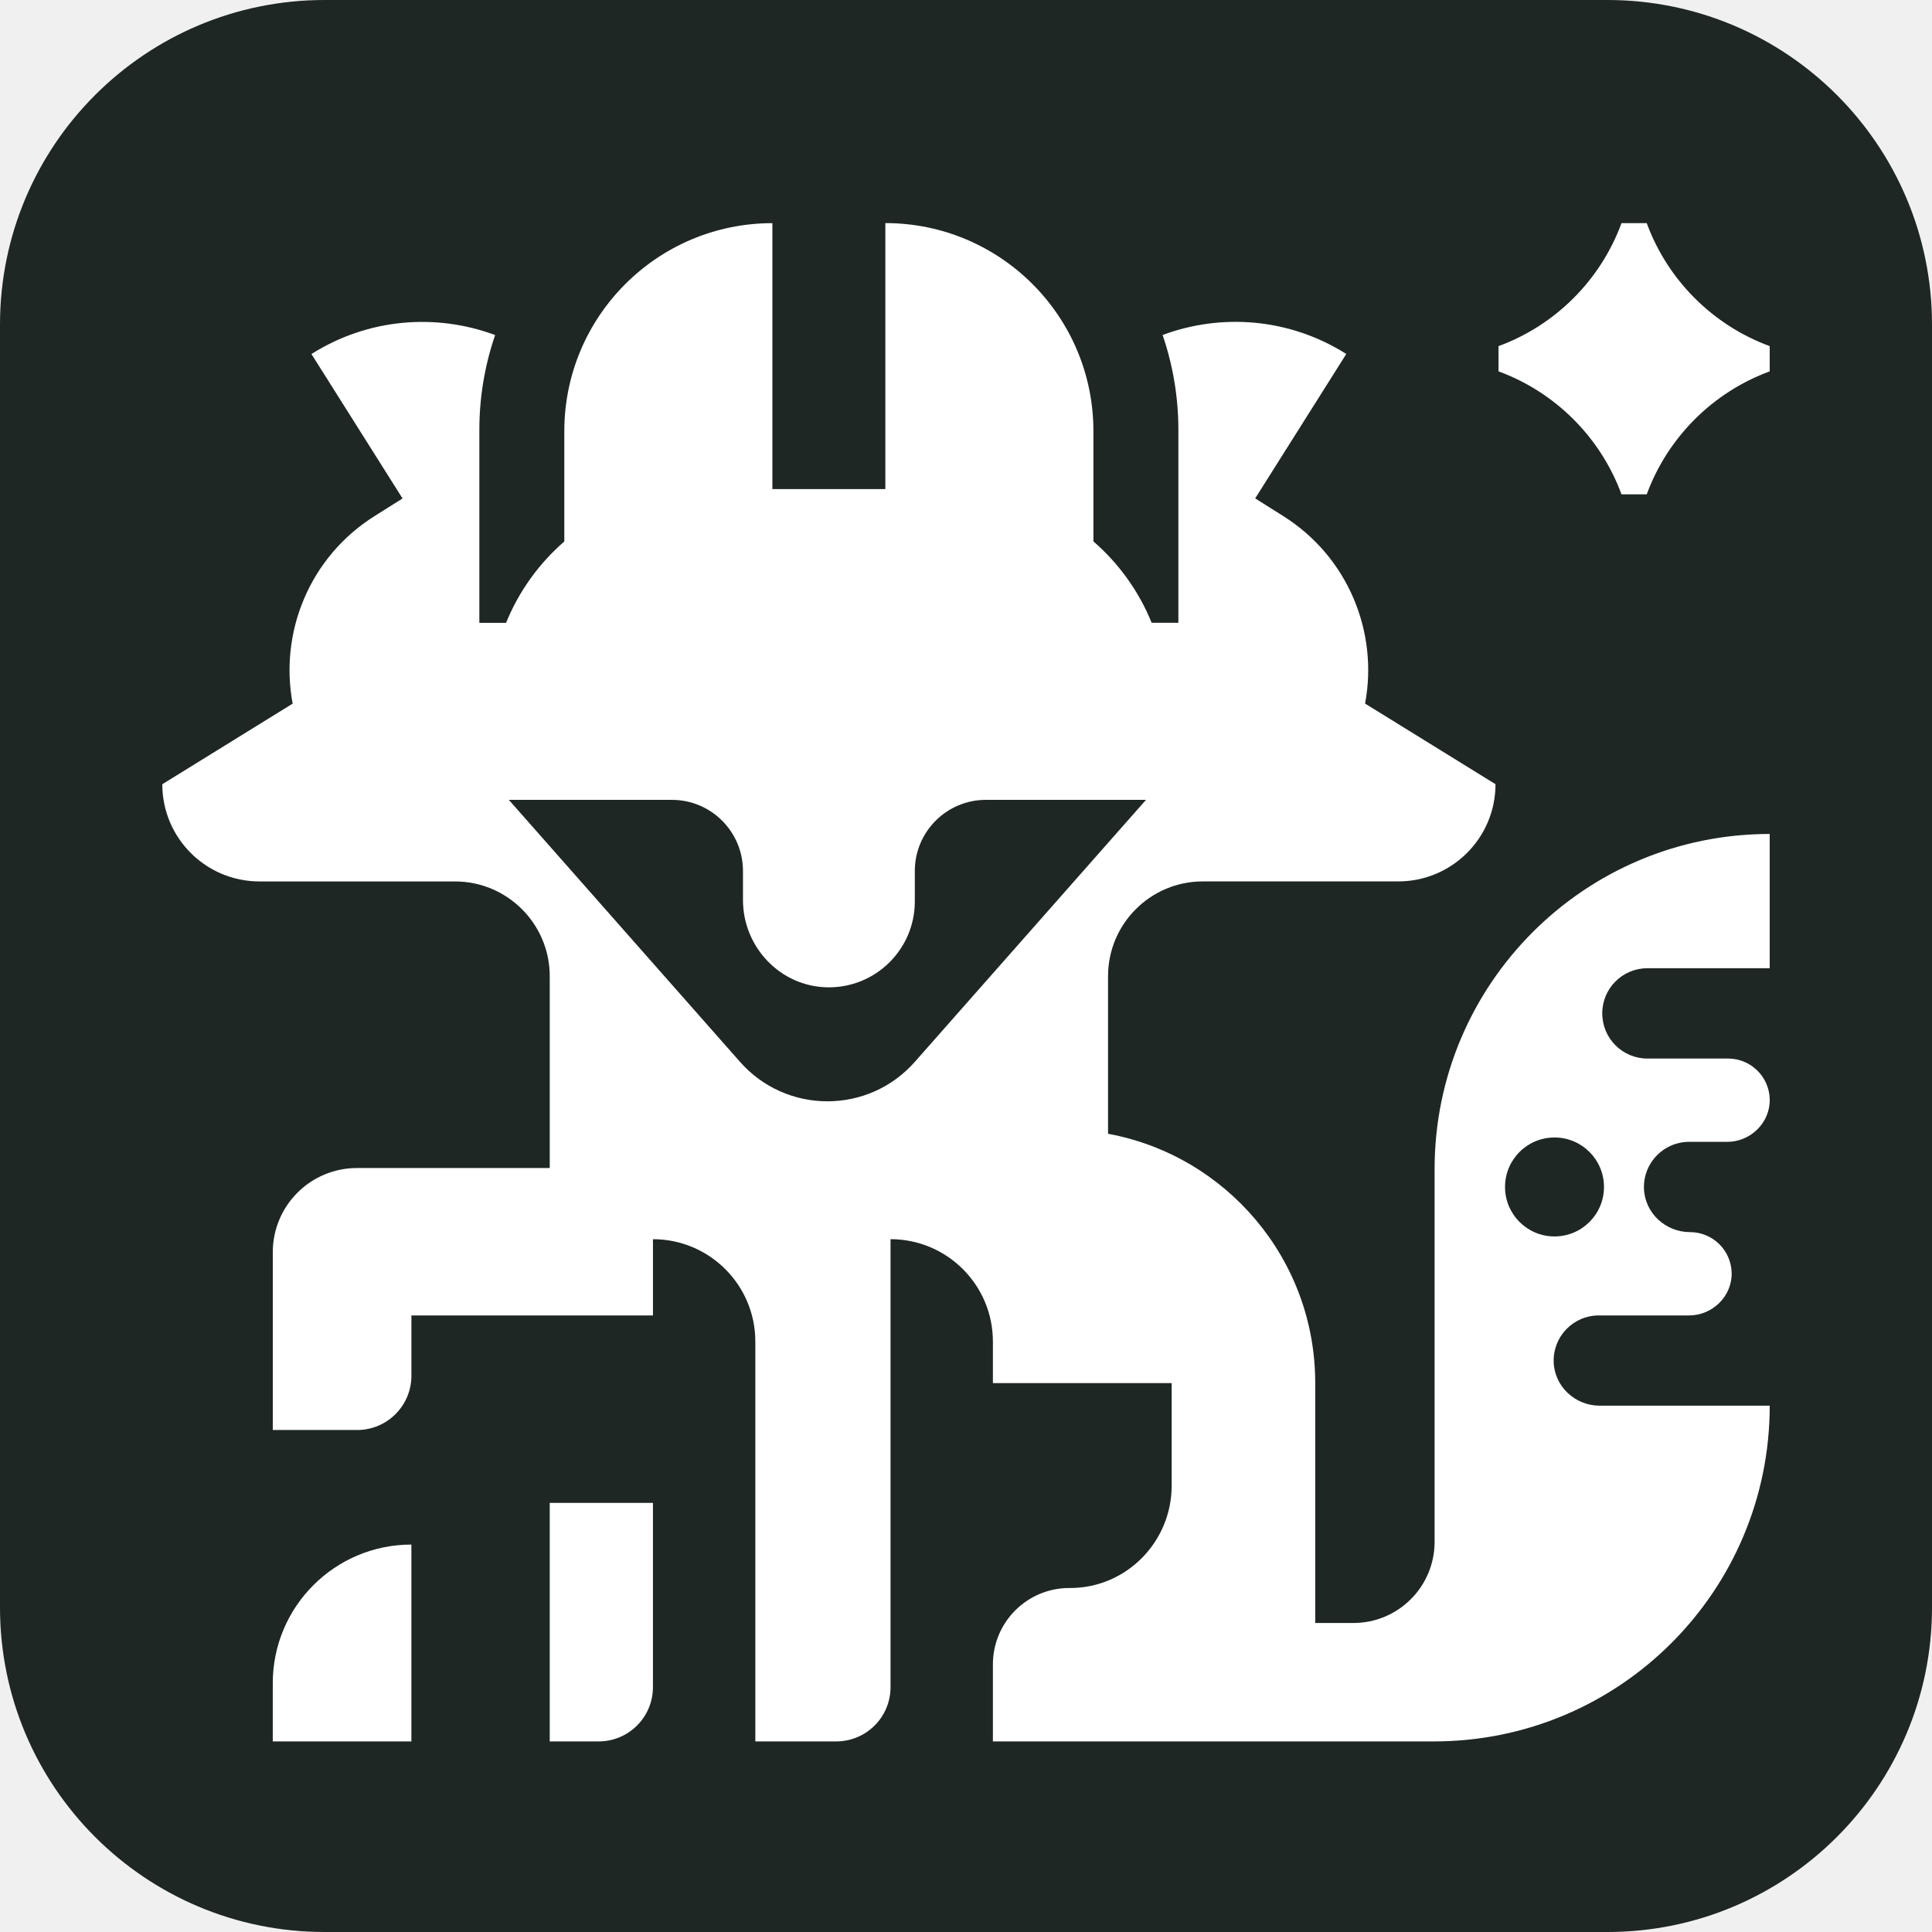
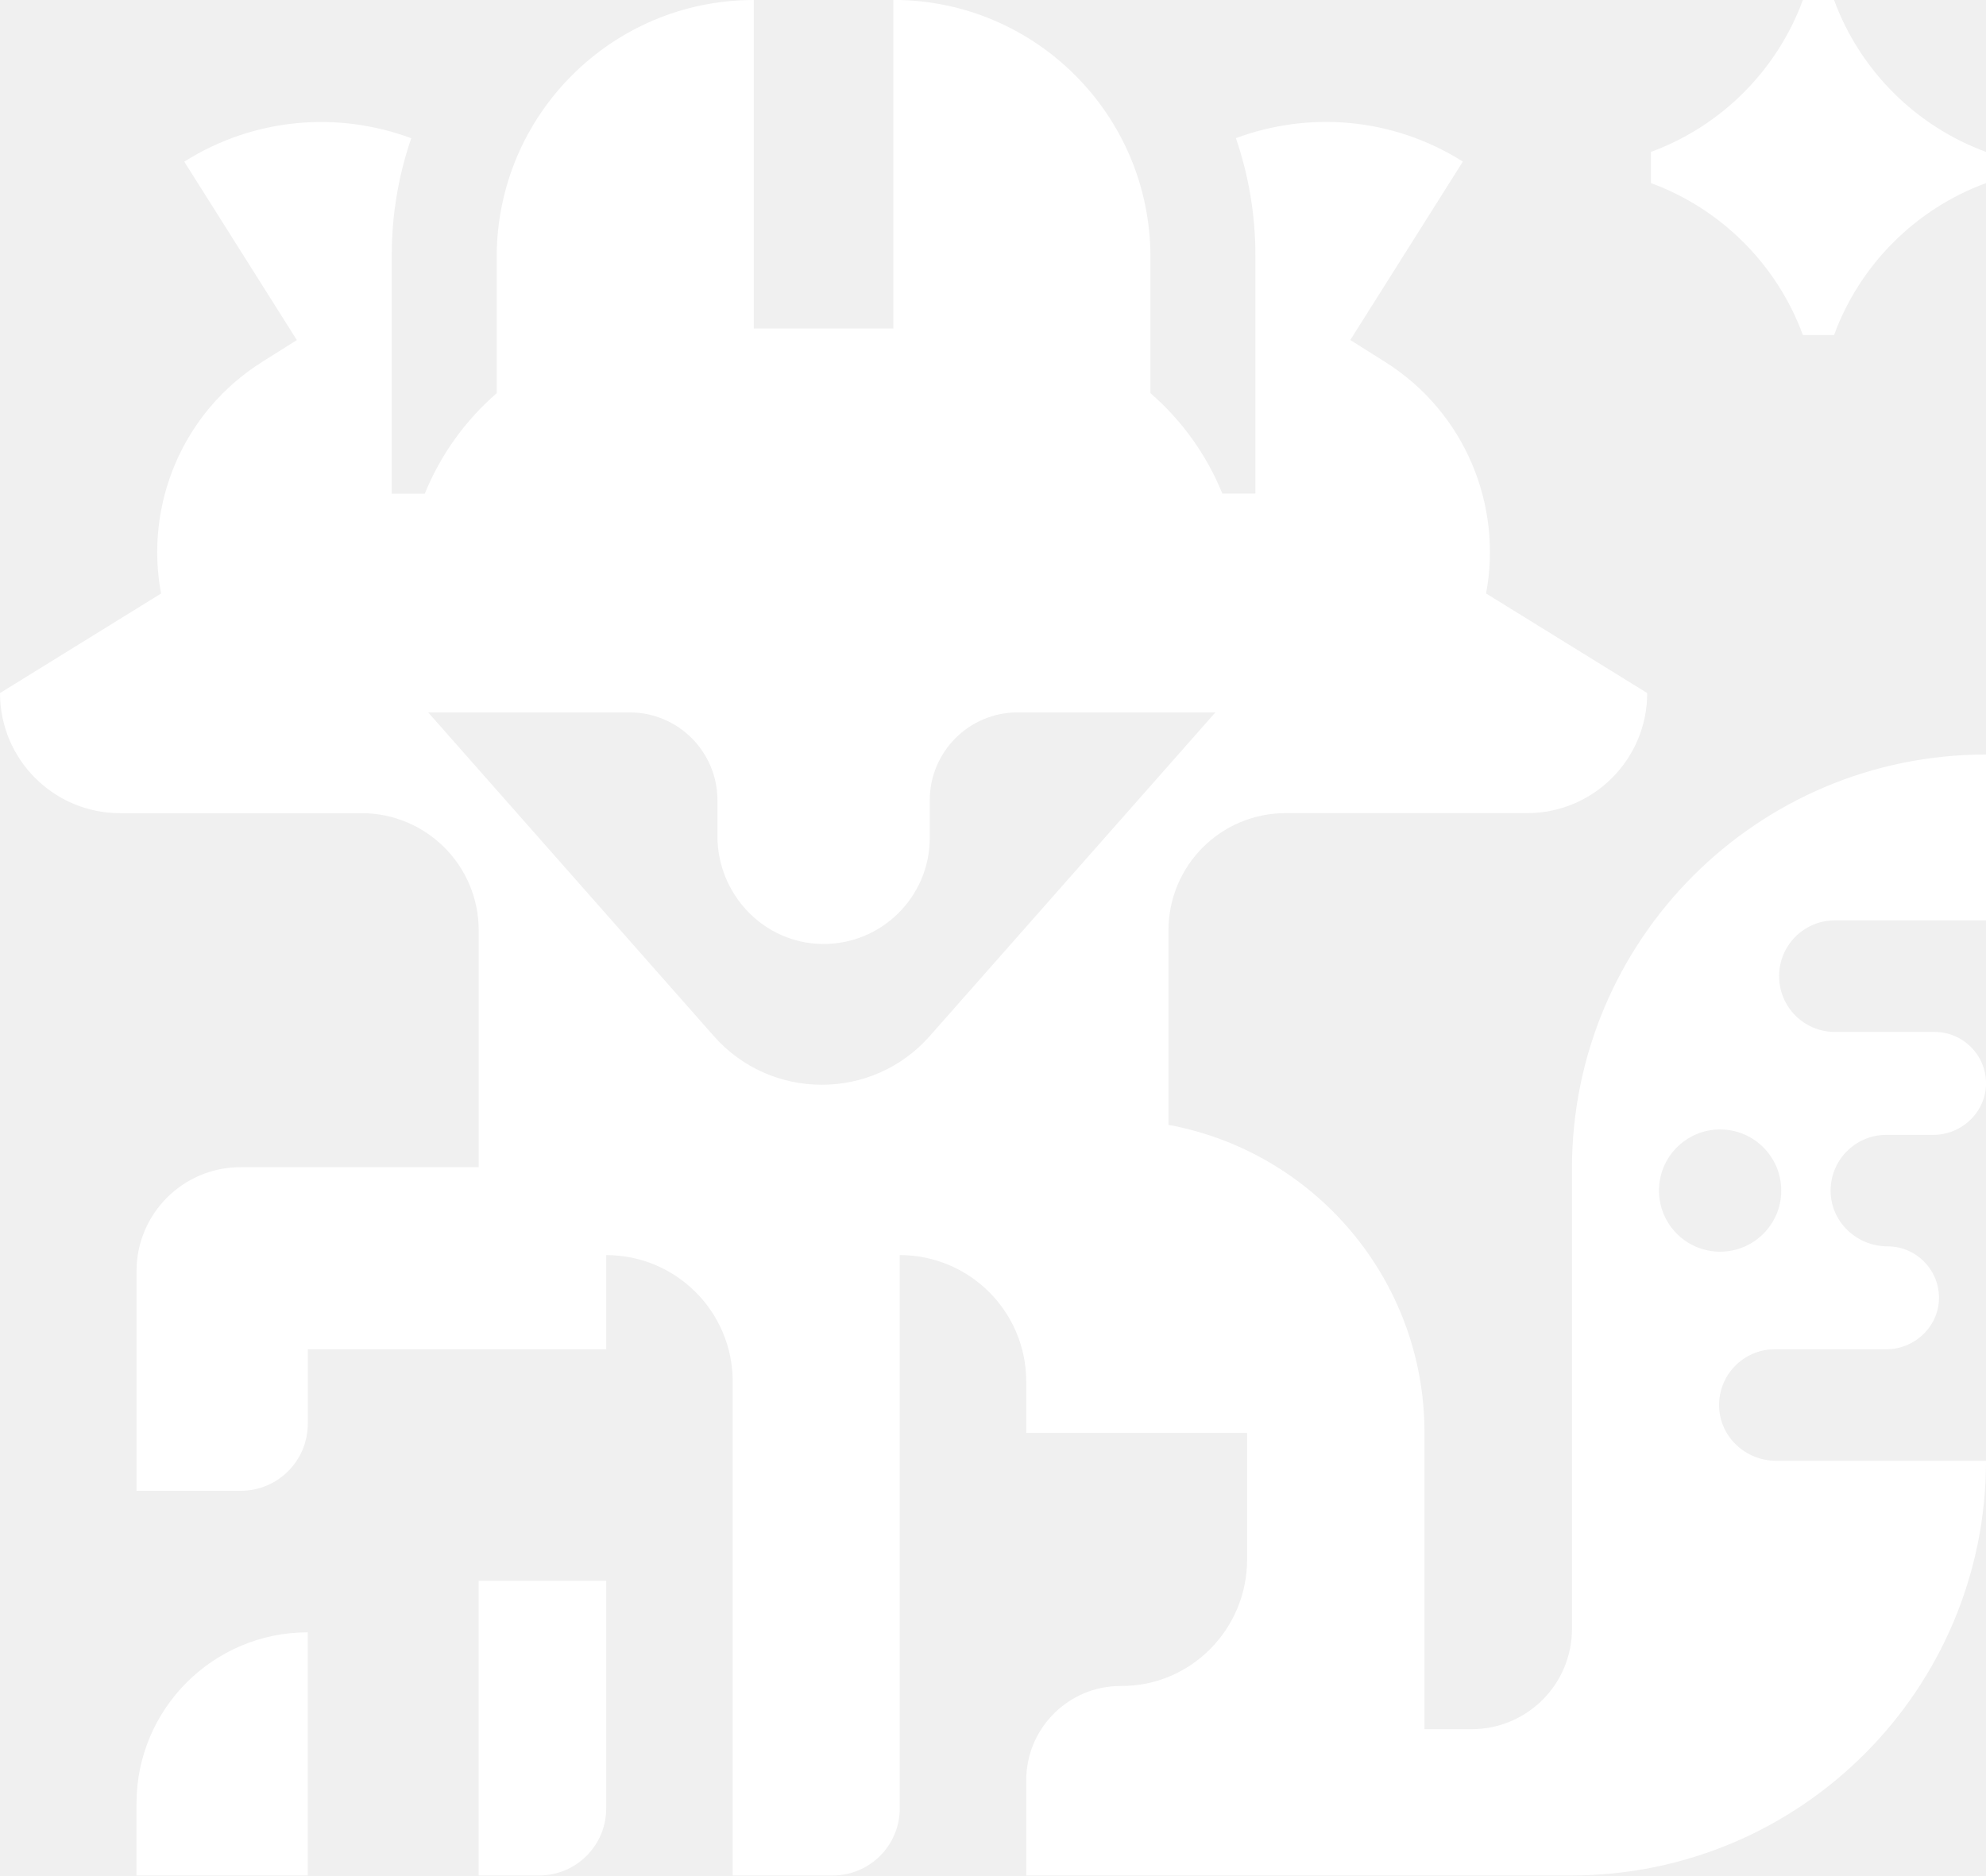
- <svg xmlns="http://www.w3.org/2000/svg" viewBox="-80 -110 952.36 952.36" fill="#fff">
-   <rect x="-80" y="-110" width="952.36" height="952.36" rx="160" fill="#1e2724" />
+ <svg xmlns="http://www.w3.org/2000/svg" viewBox="0 0 792.36 748.41" fill="#fff">
  <path d="M709.81,389.53h0c0-12.29,9.96-22.25,22.25-22.25h60.3v-66.19c-91.23,0-165.19,73.96-165.19,165.19v183.74c0,22.1-17.91,40.01-40.01,40.01h-18.83v-118.34c0-61.2-44.03-112.11-102.13-122.81v-77.67c0-25.81,20.92-46.73,46.73-46.73h96.34c26.47,0,47.92-21.45,47.92-47.92l-64.29-39.74c6.62-35.11-8.28-72.27-40.35-92.44l-13.82-8.7,44.91-71.2c-28.14-17.75-61.6-20.12-90.55-9.35,5.04,14.69,7.78,30.44,7.78,46.82v95.03h-13.18c-6.31-15.56-16.22-29.27-28.7-40.1v-54.34c0-56.64-45.92-102.57-102.57-102.57v131.11h-55.68V0c-56.64,0-102.57,45.92-102.57,102.57v54.34c-12.48,10.83-22.39,24.54-28.7,40.1h-13.18v-95.03c0-16.38,2.74-32.13,7.78-46.82-28.95-10.77-62.41-8.4-90.55,9.35l44.91,71.2-13.82,8.7c-32.07,20.18-46.96,57.34-40.35,92.44L0,276.58c0,26.47,21.45,47.92,47.92,47.92h96.34c25.81,0,46.73,20.92,46.73,46.73v94.54h-95.03c-22.91,0-41.49,18.58-41.49,41.49v87.65h41.58c14.77,0,26.75-11.98,26.75-26.75v-29.73h119.07v-37.58c27.87,0,50.46,22.59,50.46,50.46v197.1h39.9c14.77,0,26.75-11.98,26.75-26.75v-220.82c27.87,0,50.46,22.59,50.46,50.46v20.5h88.12v50.53c0,27.79-22.47,50.61-50.26,50.46-20.89-.11-37.86,16.79-37.86,37.65v37.97h217.44c91.4,0,165.49-74.09,165.49-165.49h-83.8c-12.12,0-22.37-9.5-22.7-21.62-.34-12.57,9.74-22.87,22.24-22.87h44.5c11.51,0,21.21-9.42,20.99-20.93-.21-11.16-9.32-20.14-20.53-20.14-12.12,0-22.37-9.5-22.7-21.62-.34-12.57,9.74-22.87,22.24-22.87h18.77c11.51,0,21.21-9.42,20.99-20.93-.21-11.16-9.32-20.14-20.53-20.14h-39.77c-12.29,0-22.25-9.96-22.25-22.25ZM370.95,413.44c-22.87,25.92-63.29,25.92-86.16,0l-113.96-129.16h80.34c19.37,0,35.07,15.7,35.07,35.07v14.29c0,23.23,18.41,42.66,41.63,43.05,23.72.4,43.08-18.72,43.08-42.35v-14.99c0-19.37,15.7-35.07,35.07-35.07h78.89l-113.96,129.16ZM686.28,499.49h0c-13.47,0-24.39-10.92-24.39-24.39s10.92-24.39,24.39-24.39,24.39,10.92,24.39,24.39-10.92,24.39-24.39,24.39Z" />
  <path d="M190.98,630.84v117.57h24.13c14.77,0,26.75-11.98,26.75-26.75v-90.82h-50.88Z" />
  <path d="M54.46,748.41h68.33v-97.03c-37.74,0-68.33,30.59-68.33,68.33v28.7Z" />
  <path d="M719.3,133.68h12.44c10.3-28.05,32.57-50.32,60.62-60.62v-12.44c-28.05-10.3-50.32-32.57-60.62-60.62h-12.44c-10.3,28.05-32.57,50.32-60.62,60.62v12.44c28.05,10.3,50.32,32.57,60.62,60.62Z" />
</svg>
